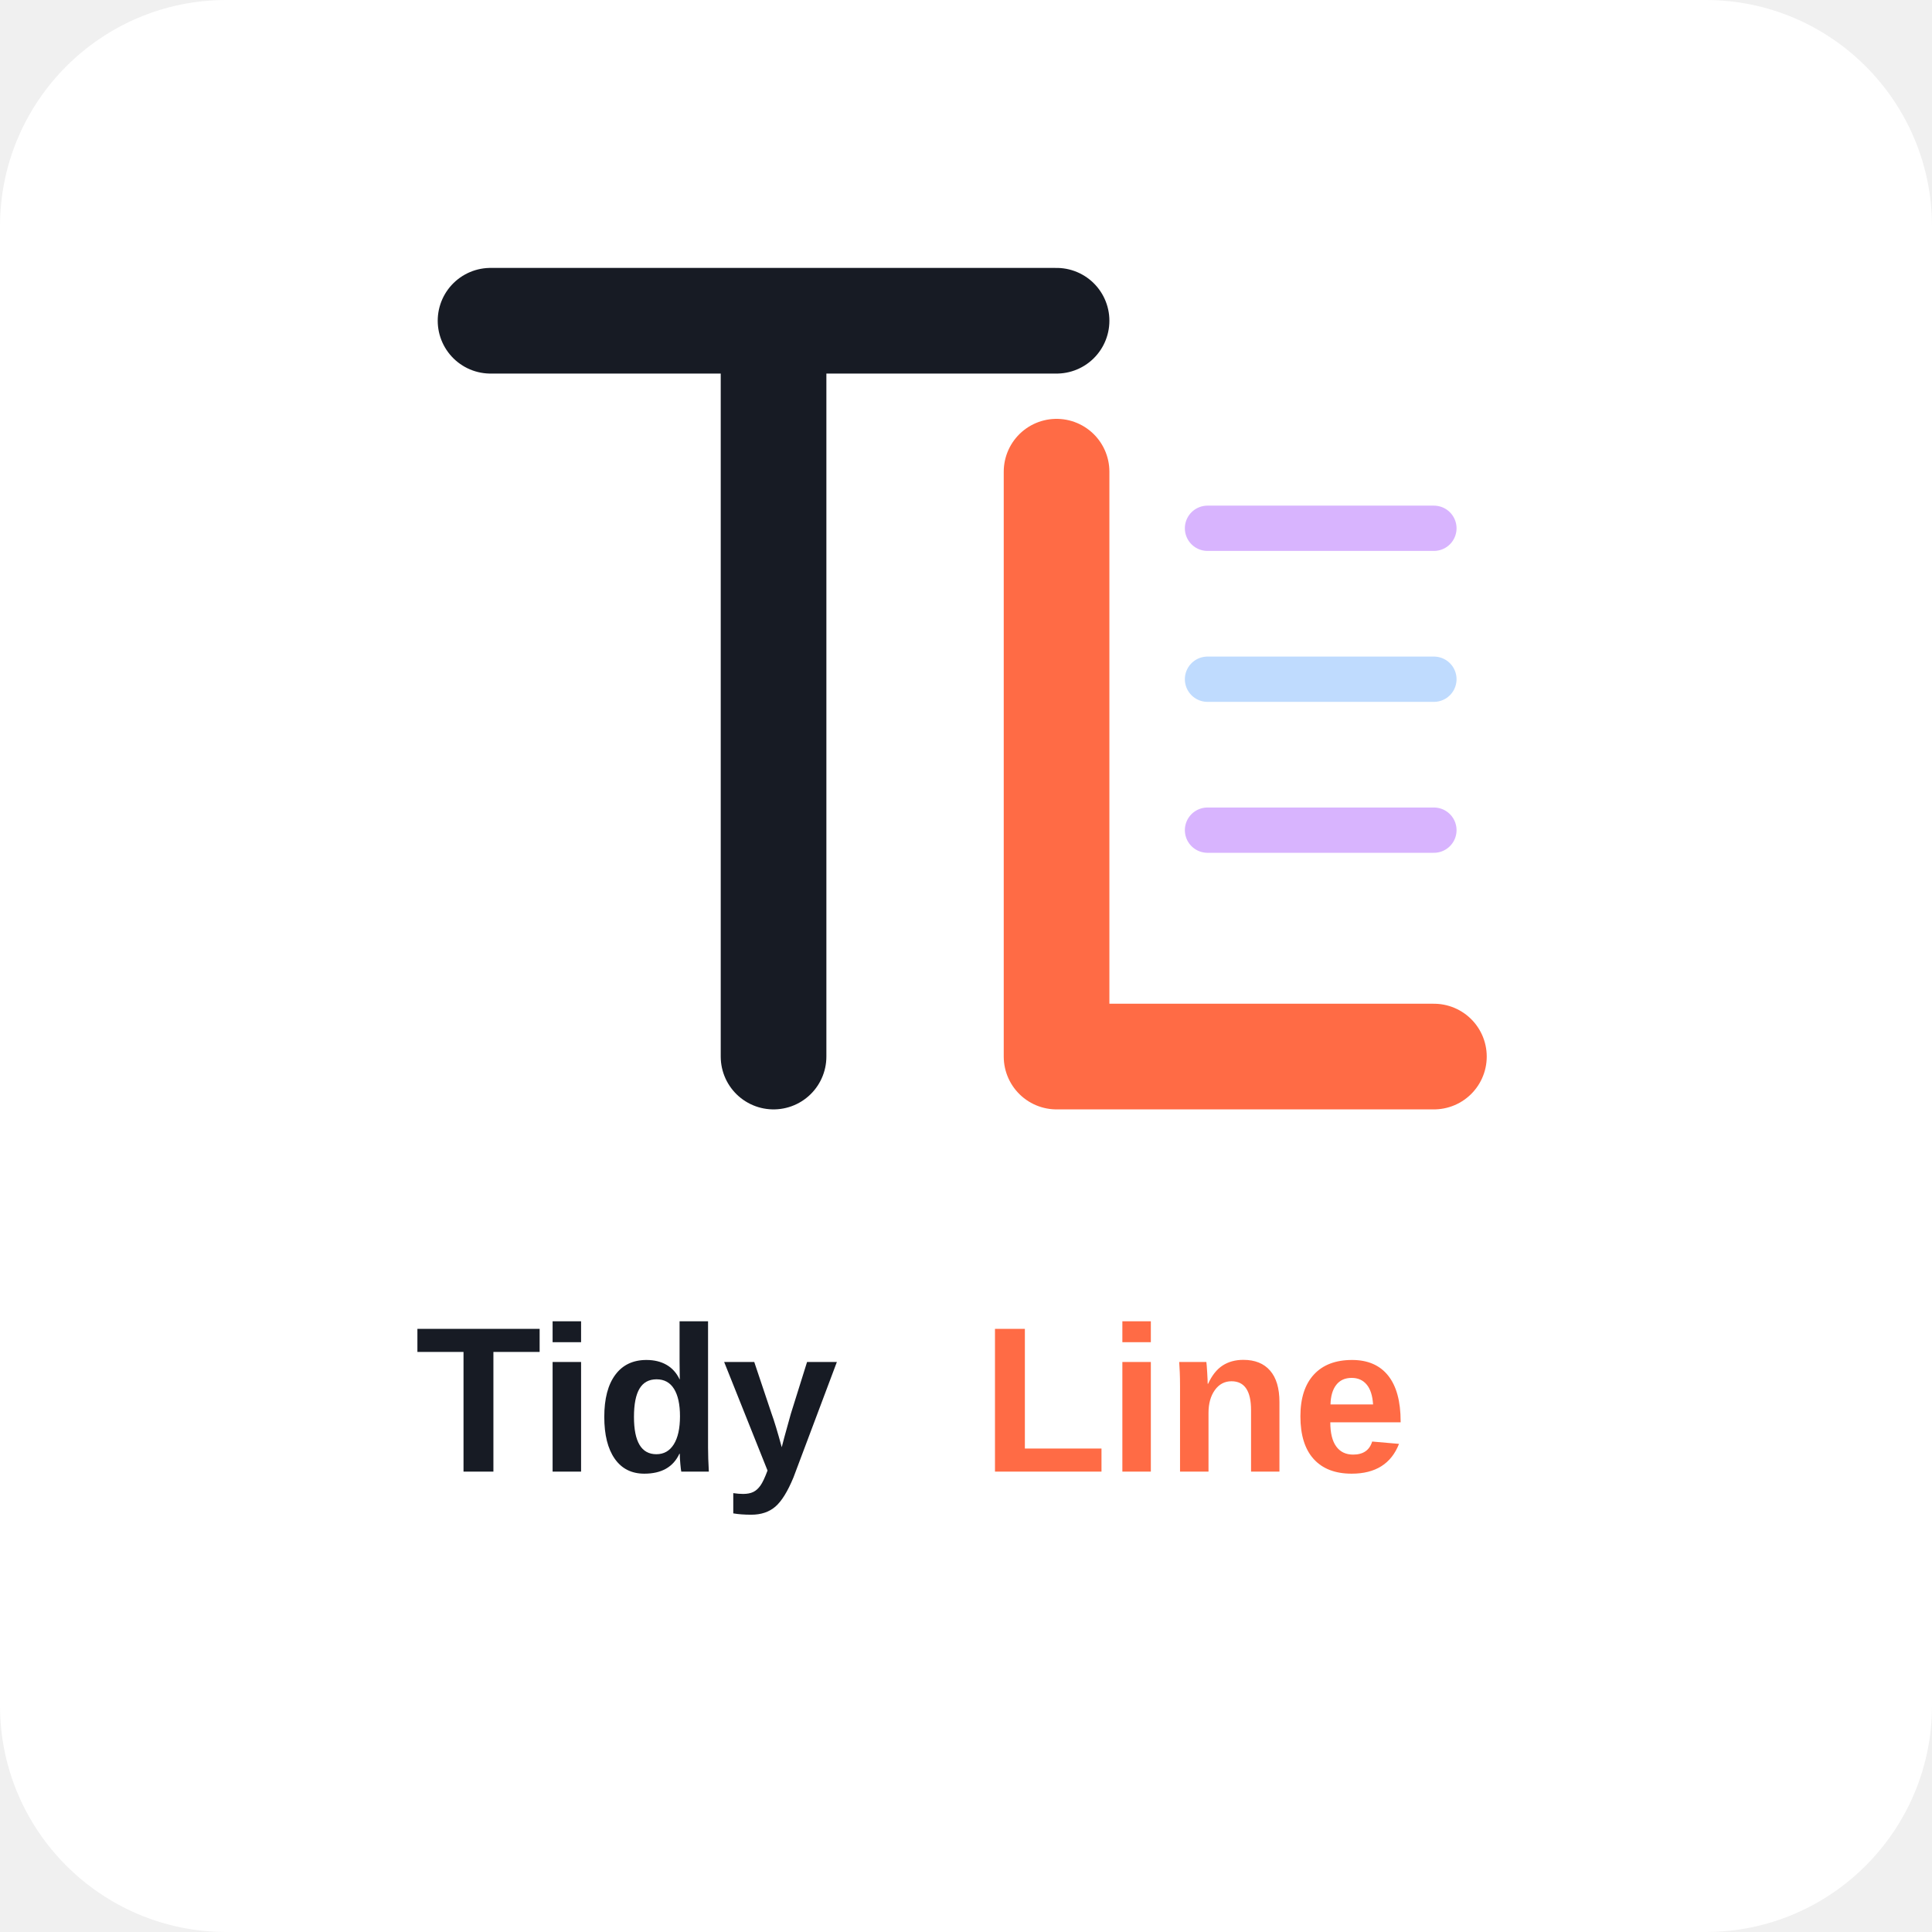
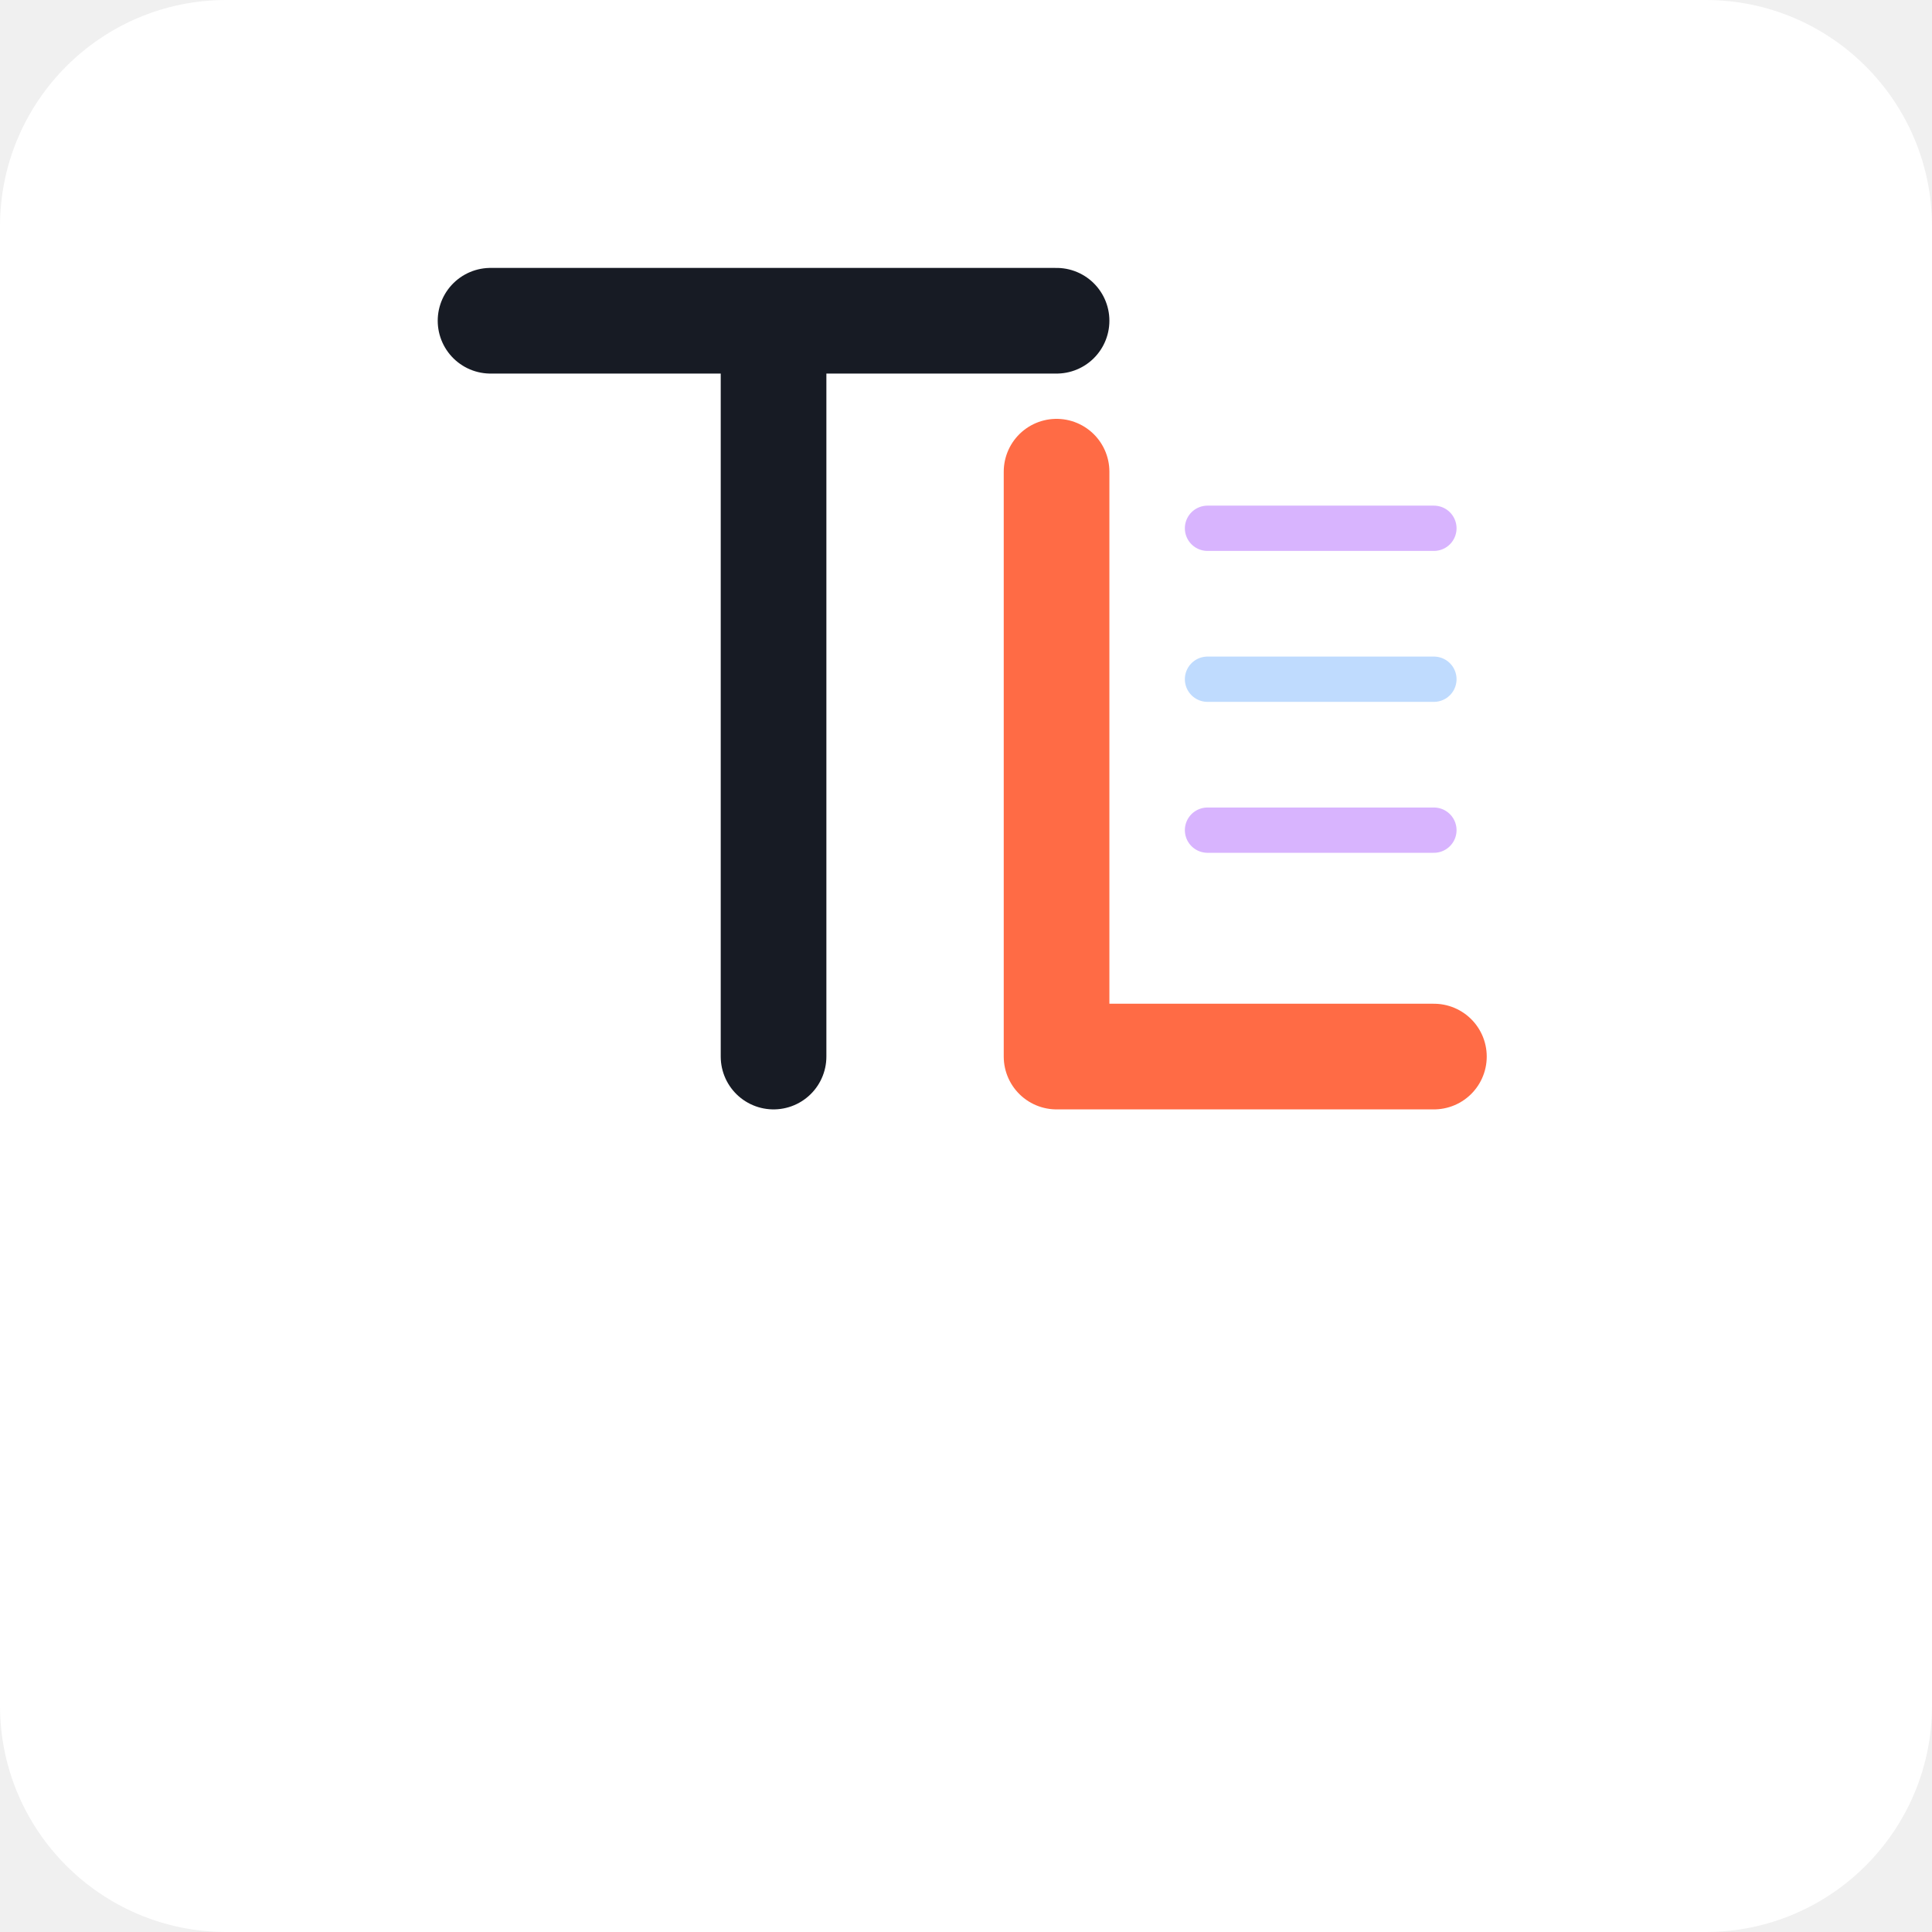
- <svg xmlns="http://www.w3.org/2000/svg" width="1024" height="1024" viewBox="0 0 1024 1024">
-   <rect width="1024" height="1024" rx="120" fill="white" />
-   <g fill="none" stroke-linecap="round" stroke-linejoin="round">
-     <path d="M260 170 H560 M410 170 V560" stroke="#171B24" stroke-width="56" />
-     <path d="M560 250 V560 H760" stroke="#FF6B45" stroke-width="56" />
-     <path d="M640 280 H760" stroke="#D8B4FE" stroke-width="24" />
-     <path d="M640 360 H760" stroke="#BFDBFE" stroke-width="24" />
-     <path d="M640 440 H760" stroke="#D8B4FE" stroke-width="24" />
+ <svg xmlns="http://www.w3.org/2000/svg" width="1024" height="1024" viewBox="0 0 1024 1024" version="1.1" id="svg6">
+   <defs id="defs6" />
+   <rect width="1024" height="1024" rx="120" fill="white" id="rect1" />
+   <g fill="none" stroke-linecap="round" stroke-linejoin="round" id="g5">
+     <path d="M260 170 H560 M410 170 V560" stroke="#171B24" stroke-width="56" id="path1" />
+     <path d="M560 250 V560 H760" stroke="#FF6B45" stroke-width="56" id="path2" />
+     <path d="M640 280 H760" stroke="#D8B4FE" stroke-width="24" id="path3" />
+     <path d="M640 360 H760" stroke="#BFDBFE" stroke-width="24" id="path4" />
+     <path d="M640 440 H760" stroke="#D8B4FE" stroke-width="24" id="path5" />
  </g>
-   <text x="220" y="780" font-family="Poppins, Arial, sans-serif" font-size="110" font-weight="600" fill="#171B24">Tidy</text>
-   <text x="520" y="780" font-family="Poppins, Arial, sans-serif" font-size="110" font-weight="600" fill="#FF6B45">Line</text>
</svg>
